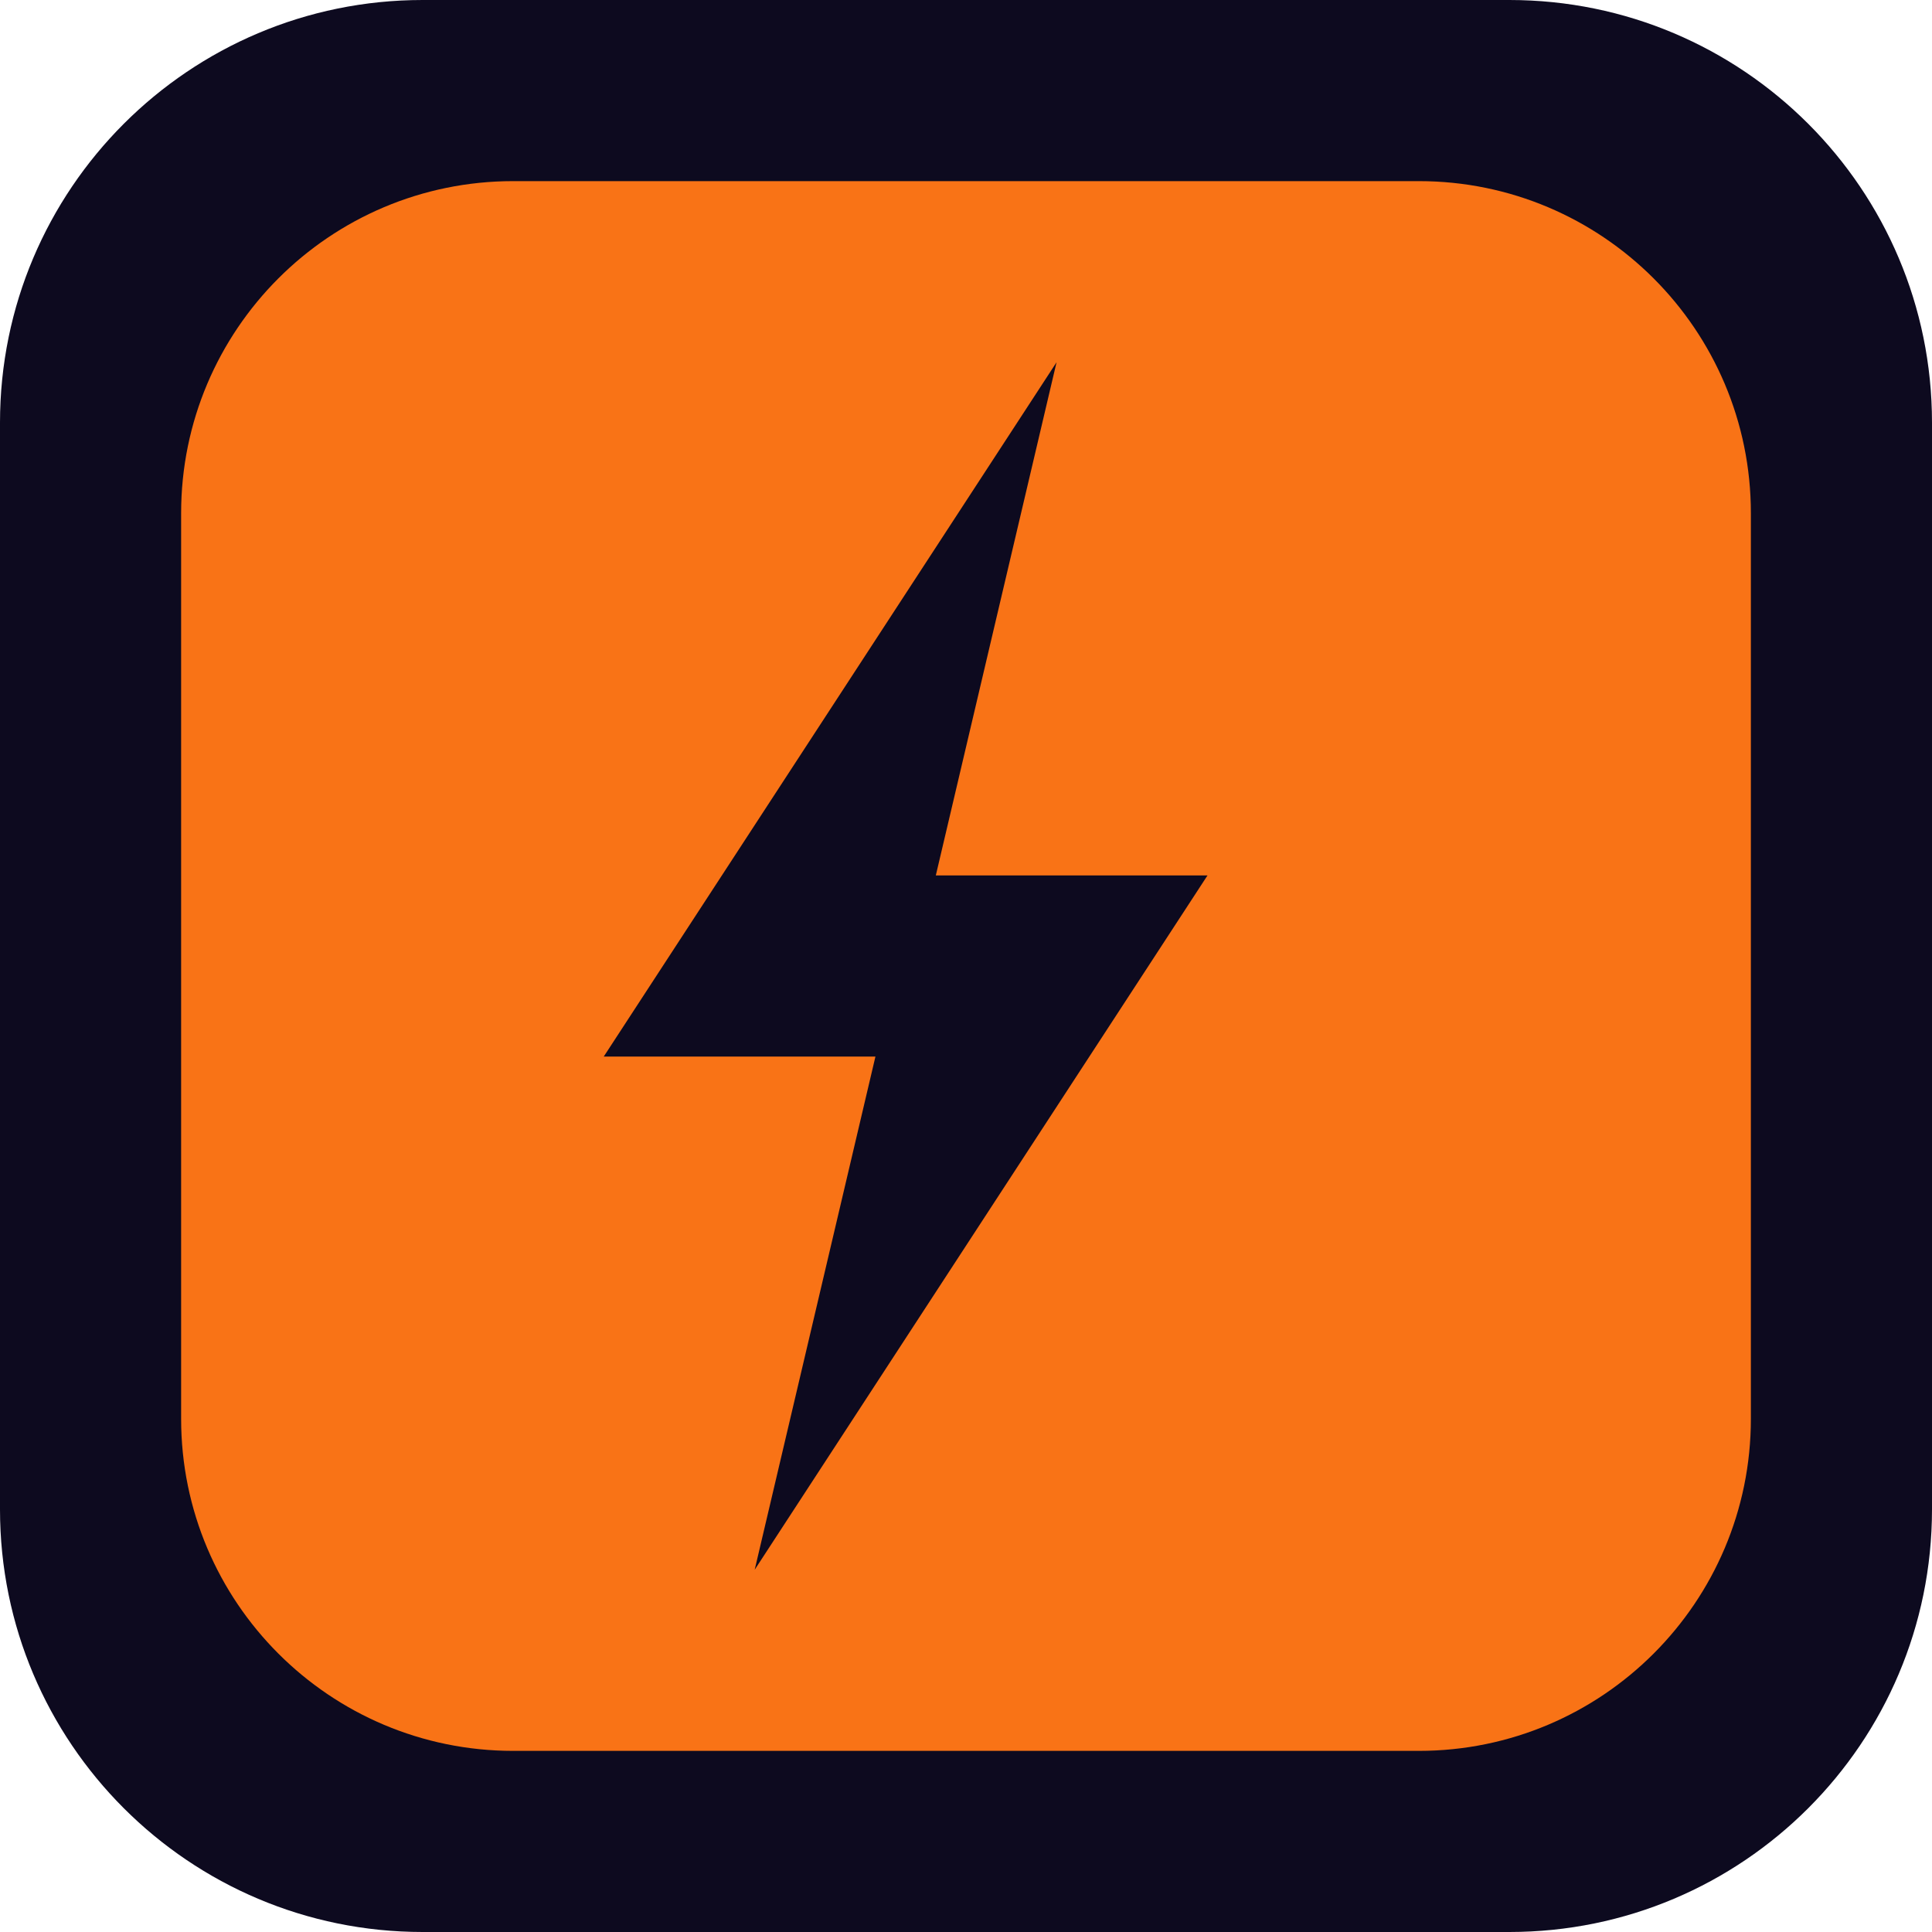
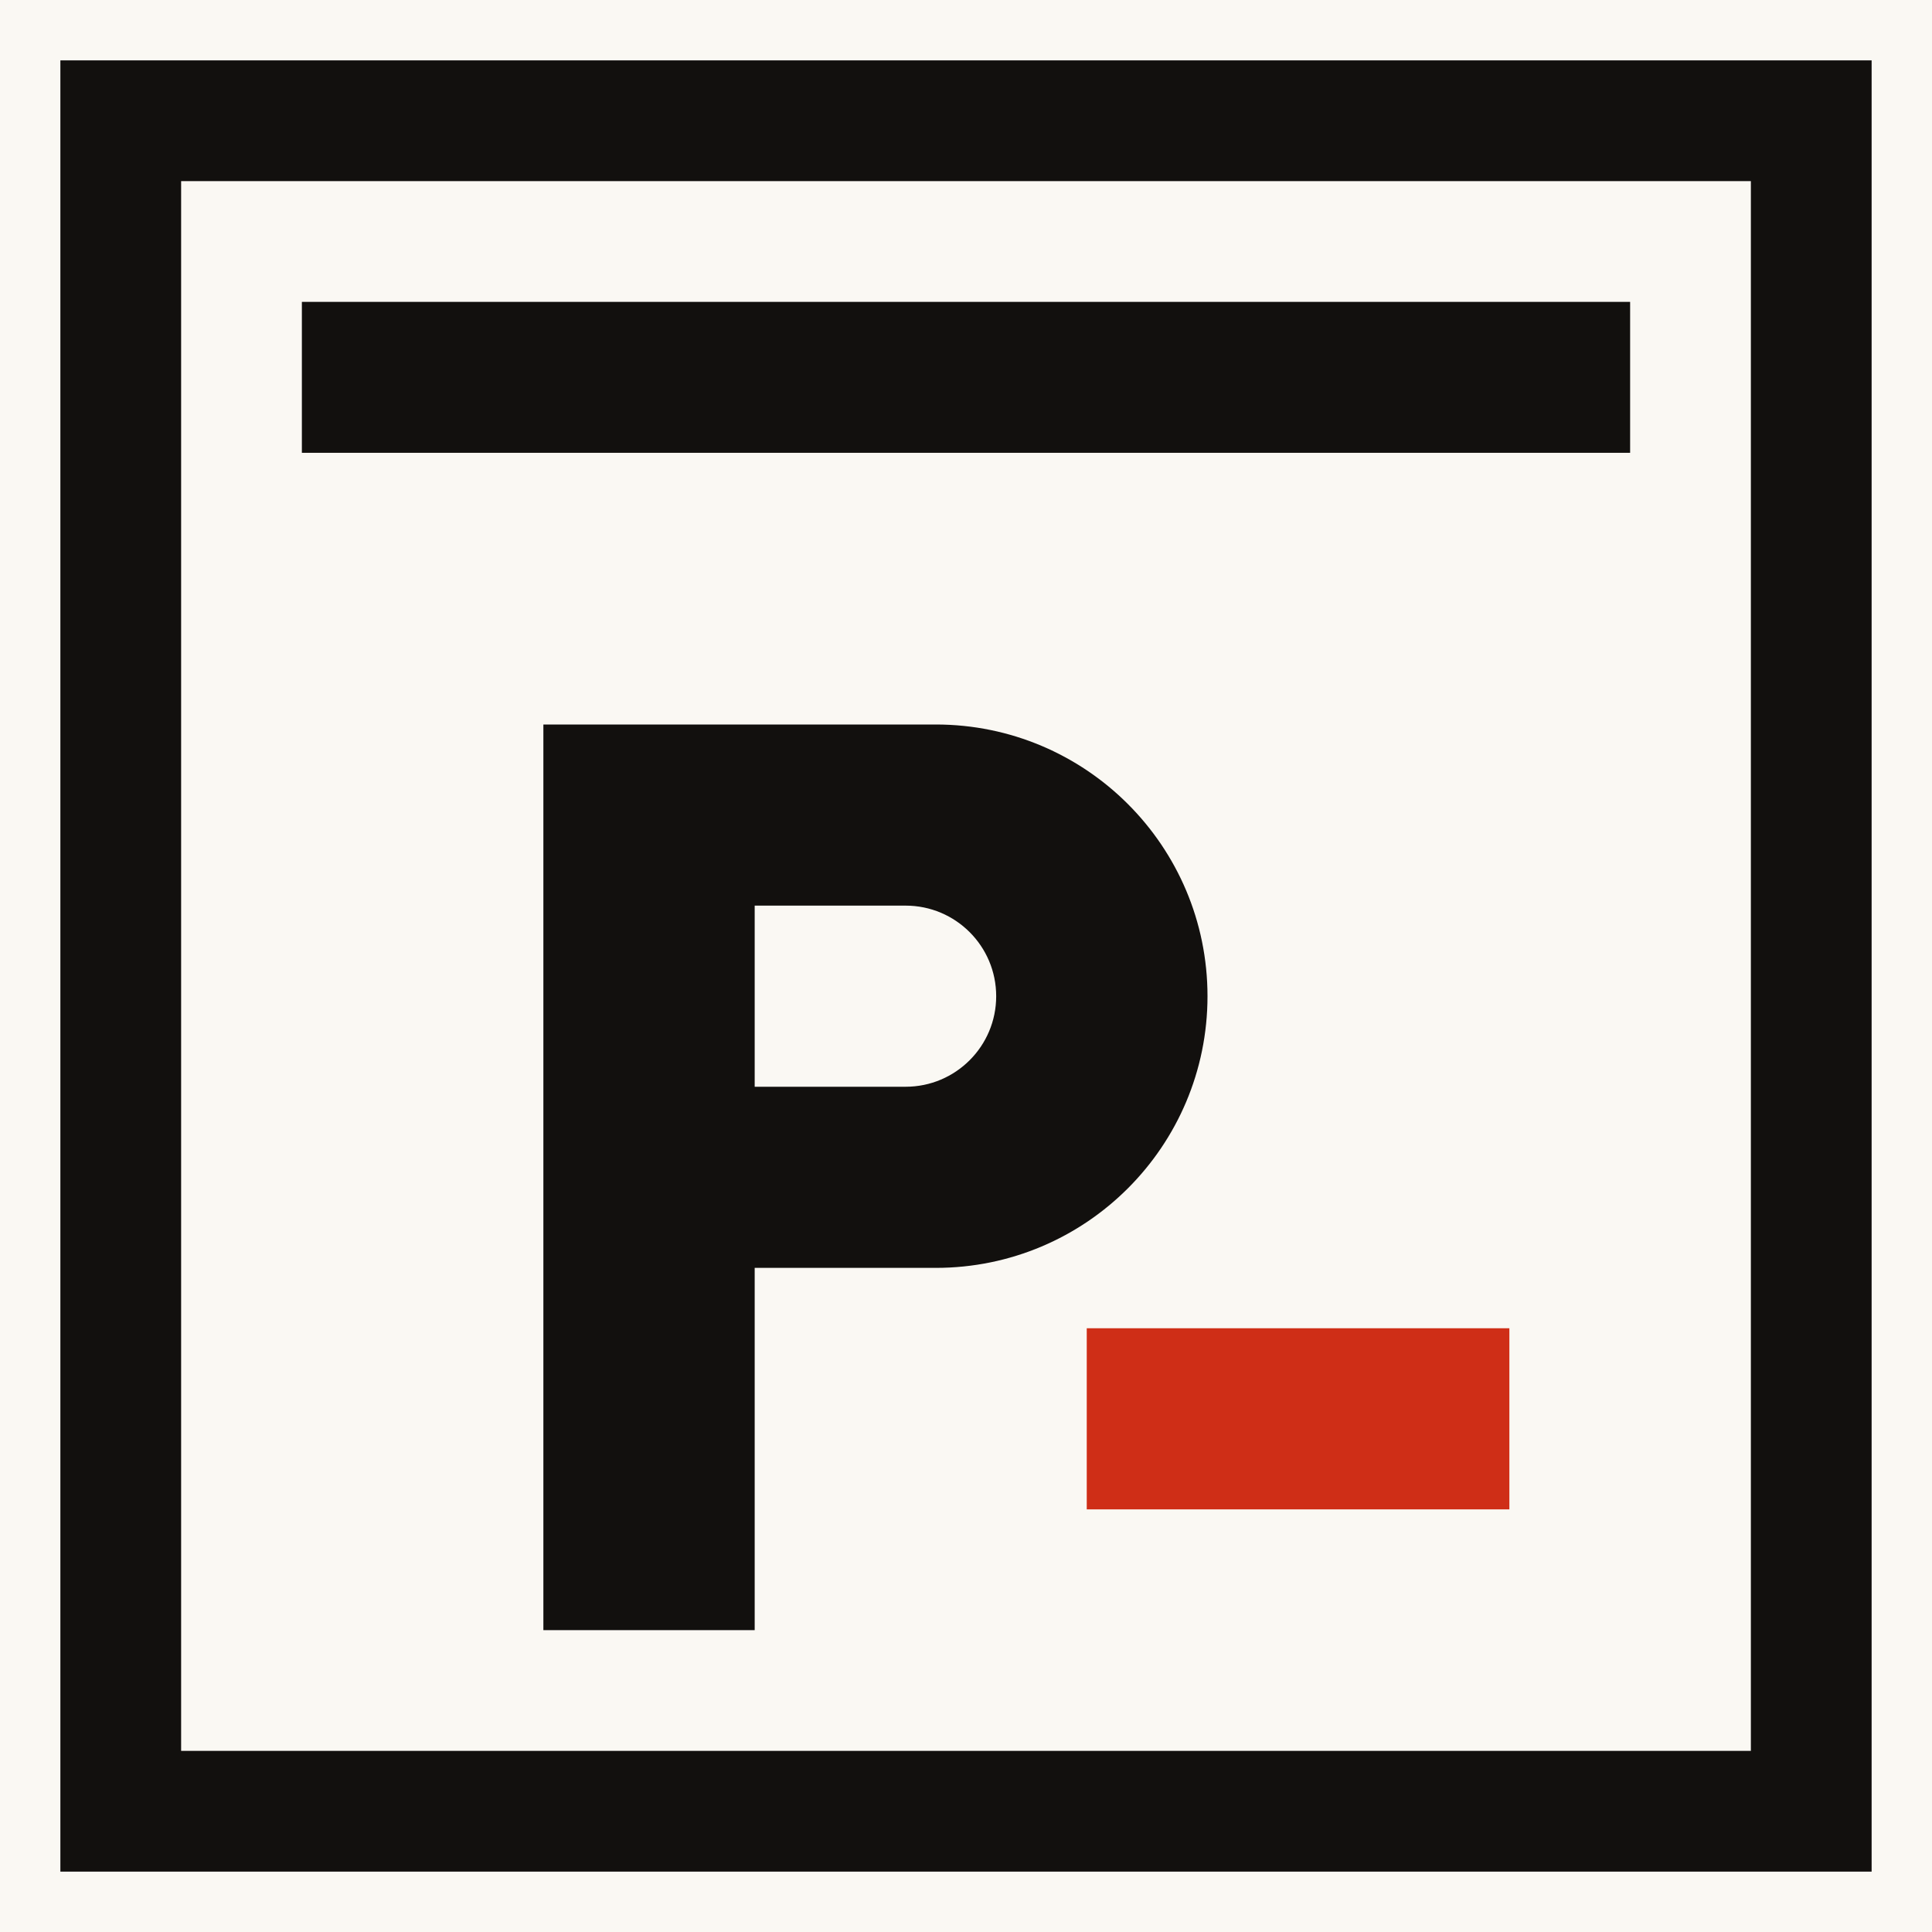
<svg xmlns="http://www.w3.org/2000/svg" viewBox="0 0 64 64">
-   <rect width="64" height="64" rx="14" fill="#0d0a1f" />
-   <rect x="6" y="6" width="52" height="52" rx="11" fill="#f97316" />
-   <path d="M35 12 L20 35 h9 l-4 17 15-23h-9z" fill="#0d0a1f" />
+   <rect width="64" height="64" fill="#faf8f3" />
+   <rect x="4" y="4" width="56" height="56" fill="none" stroke="#12100e" stroke-width="4" />
+   <rect x="10" y="10" width="44" height="5" fill="#12100e" />
+   <path d="M18 24h13a9 9 0 0 1 0 18h-6v12h-7V24zm7 6v6h5a3 3 0 0 0 0-6h-5z" fill="#12100e" />
+   <rect x="36" y="44" width="14" height="6" fill="#cf2e17" />
</svg>
